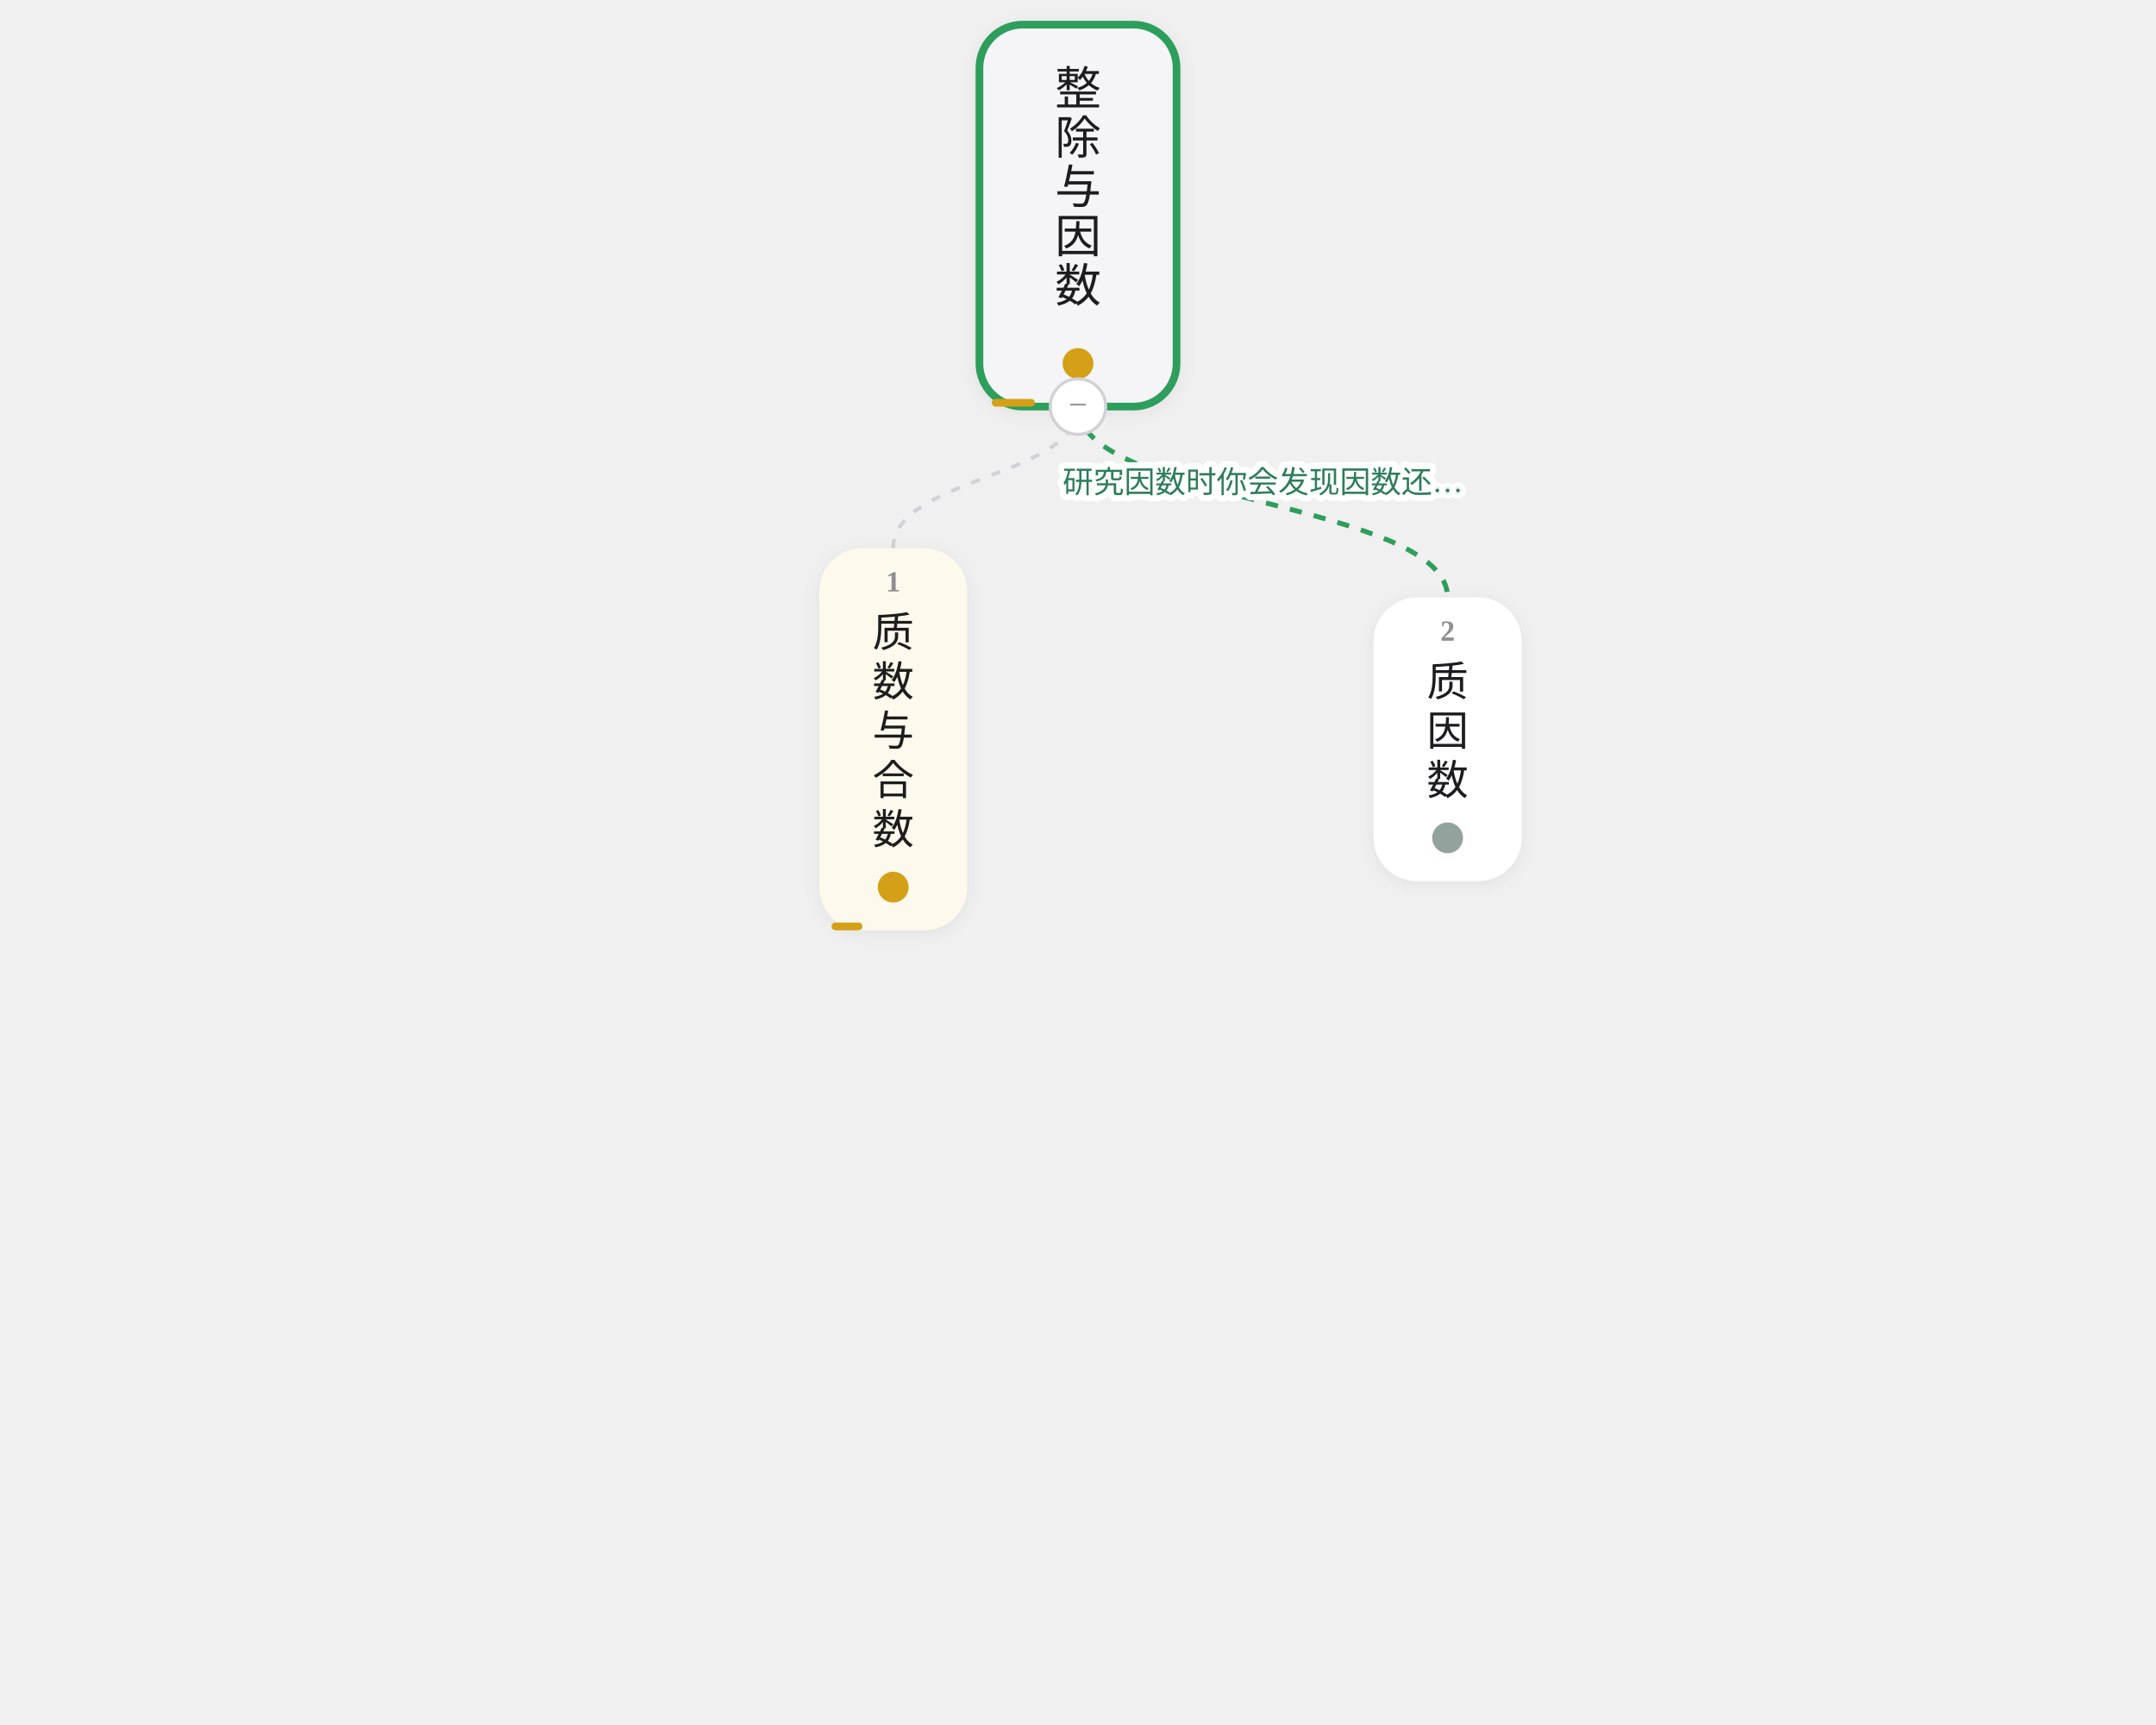
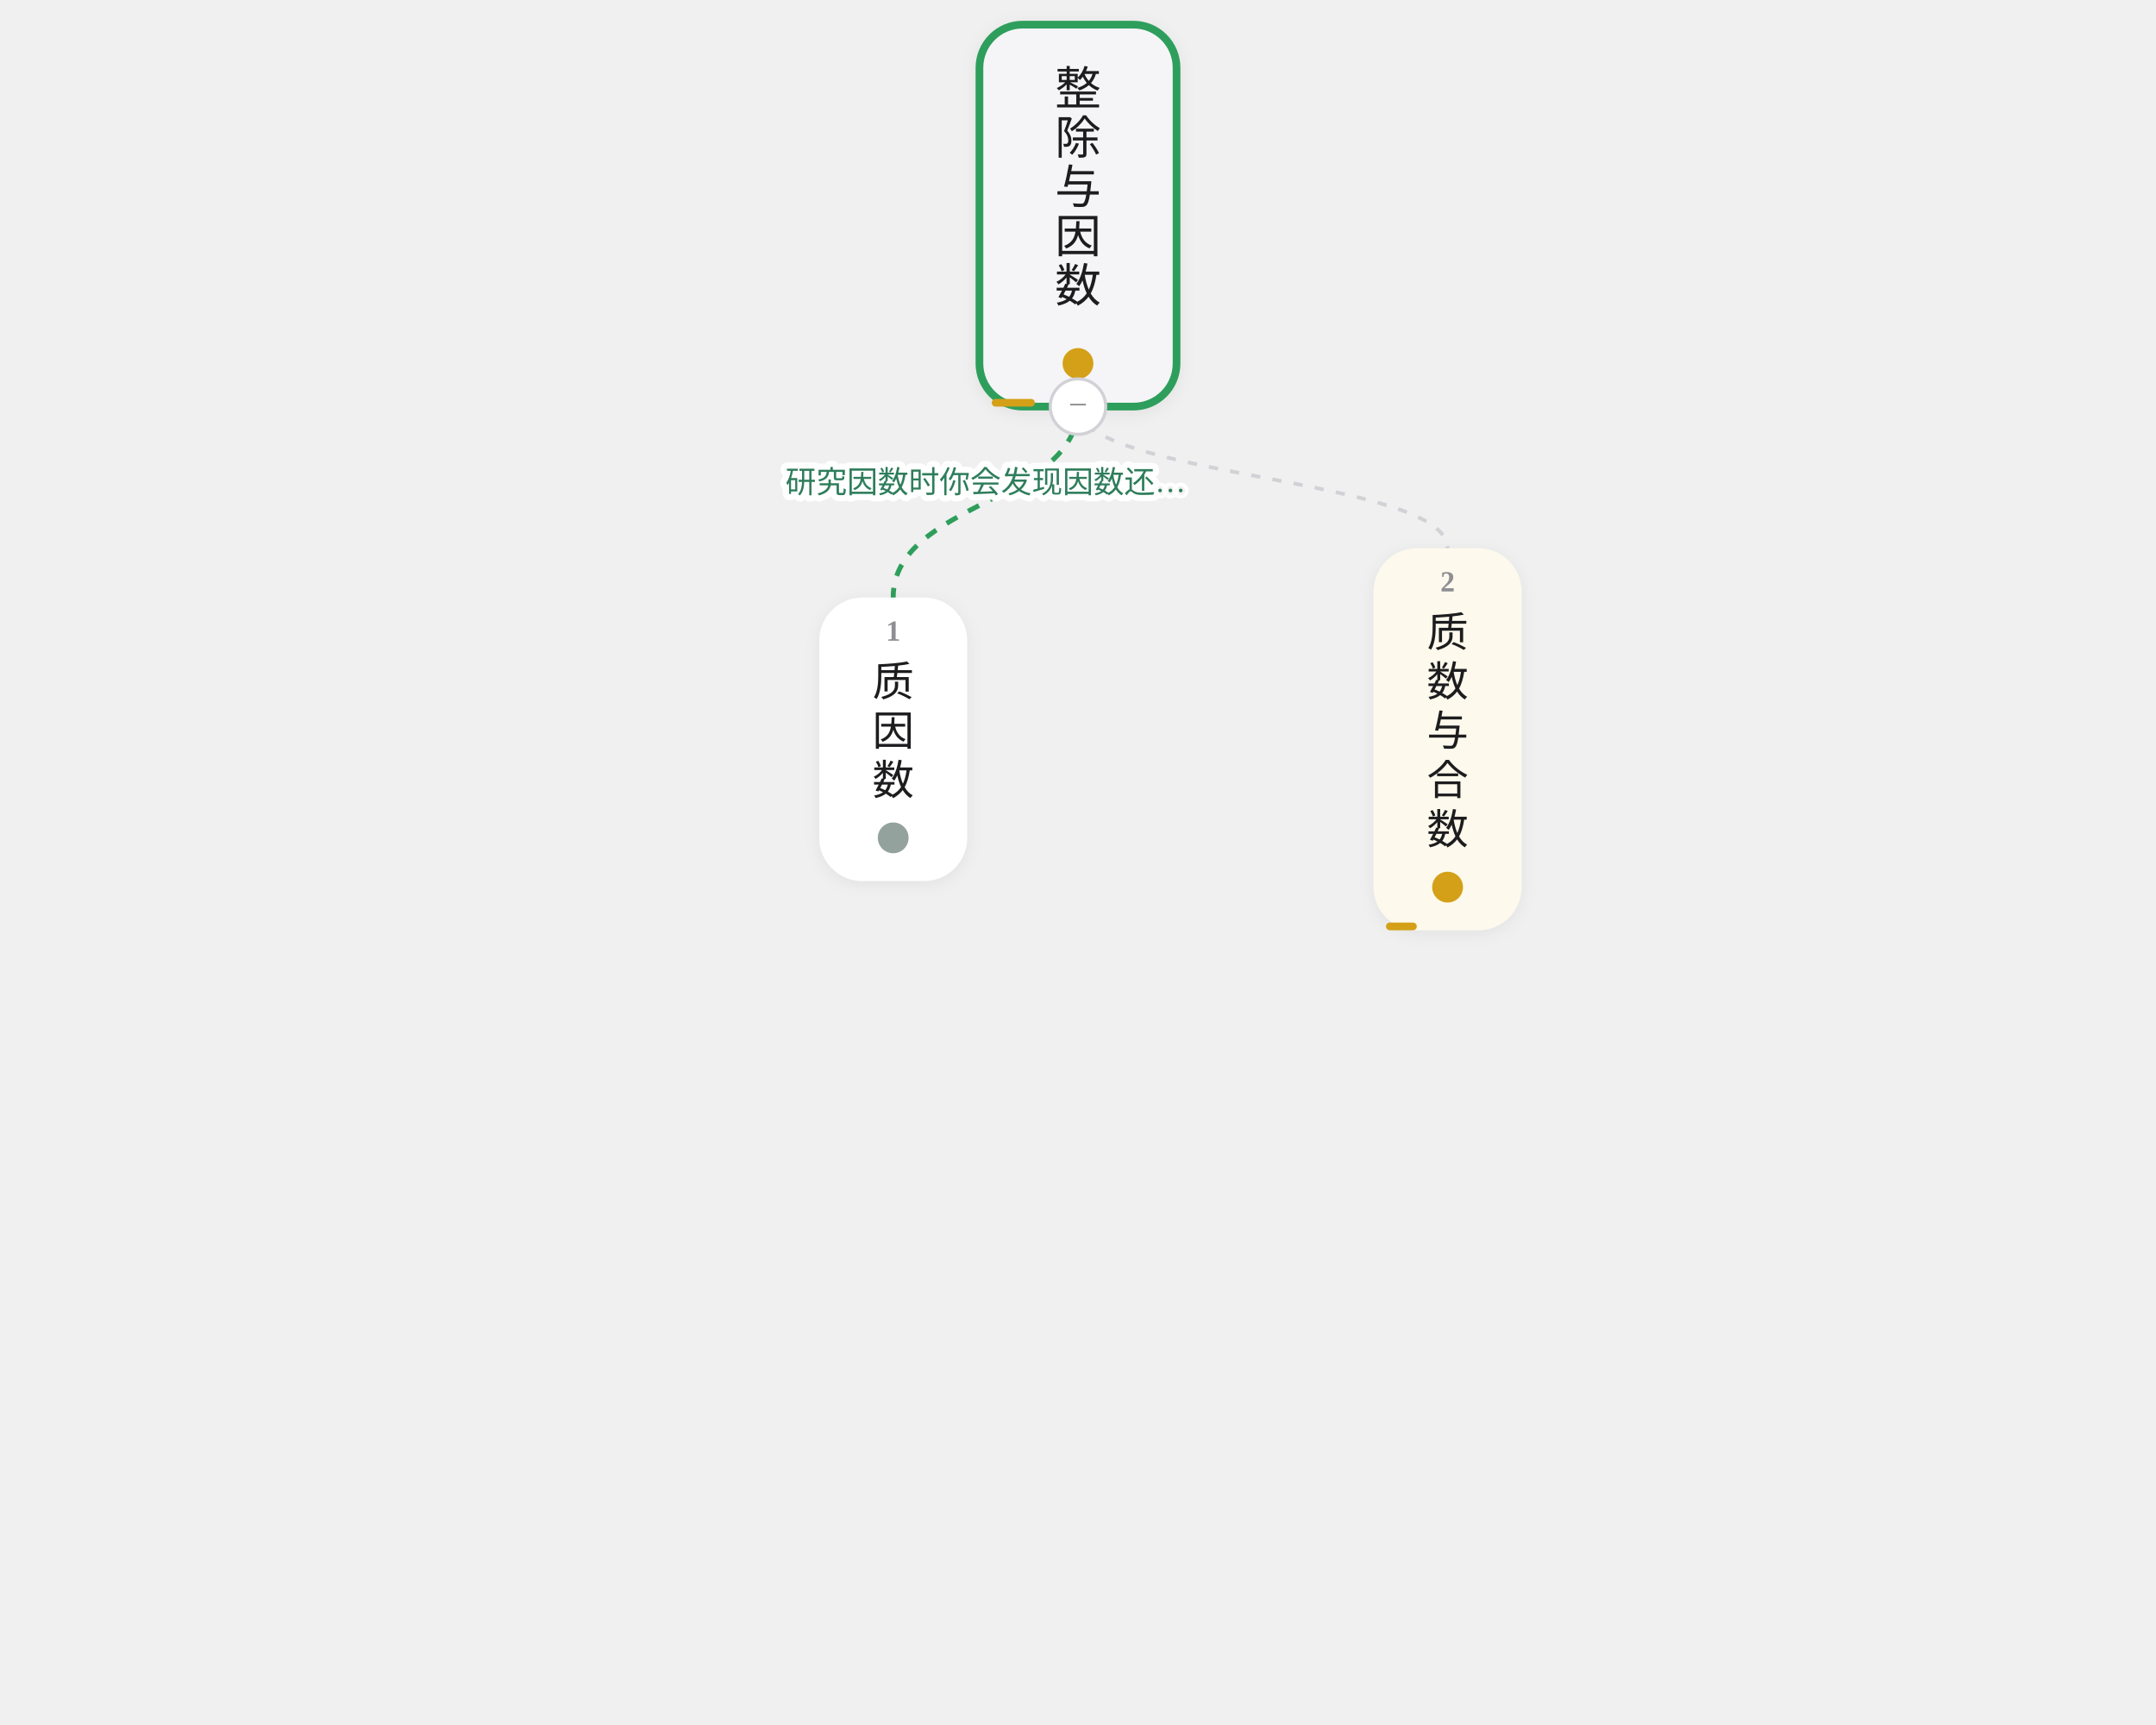
<svg xmlns="http://www.w3.org/2000/svg" id="s" viewBox="0 0 700 560">
  <defs>
    <filter id="card-shadow" x="-40%" y="-40%" width="180%" height="180%">
      <feDropShadow dx="0" dy="1" stdDeviation="2.5" flood-color="#1e3c2d" flood-opacity="0.06" />
    </filter>
  </defs>
  <g class="zoom-group" transform="translate(320,70) scale(1)">
    <g class="content-group">
      <g class="links">
-         <path class="link" d="M30,62C30,85,-30,85,-30,108" fill="none" stroke="#d1d1d6" stroke-width="1.2" stroke-dasharray="3 4" />
-         <path class="link lit" d="M30,62C30,93,150,93,150,124" fill="none" stroke="#2e9e5b" stroke-width="1.6" stroke-dasharray="4 4" />
-         <text class="edge-label" x="90" y="90" text-anchor="middle" font-size="10" fill="#2e7d5b" paint-order="stroke" stroke="#ffffff" stroke-width="4" stroke-linejoin="round" style="cursor: pointer;">研究因数时你会发现因数还…</text>
+         <path class="link lit" d="M30,62C30,93,-30,93,-30,124" fill="none" stroke="#2e9e5b" stroke-width="1.6" stroke-dasharray="4 4" />
+         <text class="edge-label" x="0" y="90" text-anchor="middle" font-size="10" fill="#2e7d5b" paint-order="stroke" stroke="#ffffff" stroke-width="4" stroke-linejoin="round" style="cursor: pointer;">研究因数时你会发现因数还…</text>
+         <path class="link" d="M30,62C30,85,150,85,150,108" fill="none" stroke="#d1d1d6" stroke-width="1.2" stroke-dasharray="3 4" />
      </g>
      <g class="nodes">
        <g class="node" data-depth="0" transform="translate(30,0)">
          <rect x="-32" y="-62" width="64" height="124" rx="14" fill="#f5f5f7" stroke="#2e9e5b" stroke-width="2.5" filter="url(#card-shadow)" style="cursor: pointer;" />
          <text x="0" y="-36" text-anchor="middle" font-size="15" font-weight="500" fill="#1d1d1f">整</text>
          <text x="0" y="-20" text-anchor="middle" font-size="15" font-weight="500" fill="#1d1d1f">除</text>
          <text x="0" y="-4" text-anchor="middle" font-size="15" font-weight="500" fill="#1d1d1f">与</text>
          <text x="0" y="12" text-anchor="middle" font-size="15" font-weight="500" fill="#1d1d1f">因</text>
          <text x="0" y="28" text-anchor="middle" font-size="15" font-weight="500" fill="#1d1d1f">数</text>
          <circle class="state-dot" cx="0" cy="48" r="5" fill="#d4a017" />
          <rect class="mastery-bar" x="-28" y="59.5" width="14" height="2.5" rx="1.25" fill="#d4a017" />
          <circle class="collapse-toggle" cx="0" cy="62" r="9" fill="#ffffff" stroke="#d1d1d6" style="cursor: pointer;" />
          <text x="0" y="65" text-anchor="middle" font-size="11" fill="#8e8e93" style="cursor: pointer;">−</text>
        </g>
        <g class="node" data-depth="1" transform="translate(-30,170)">
+           <rect x="-24" y="-46" width="48" height="92" rx="14" fill="#ffffff" stroke="none" stroke-width="0" filter="url(#card-shadow)" style="cursor: pointer;" />
+           <text x="0" y="-32" text-anchor="middle" font-size="9.5" font-weight="600" fill="#8e8e93">1</text>
+           <text x="0" y="-14" text-anchor="middle" font-size="13.5" font-weight="500" fill="#1d1d1f">质</text>
+           <text x="0" y="2" text-anchor="middle" font-size="13.5" font-weight="500" fill="#1d1d1f">因</text>
+           <text x="0" y="18" text-anchor="middle" font-size="13.5" font-weight="500" fill="#1d1d1f">数</text>
+           <circle class="state-dot" cx="0" cy="32" r="5" fill="#93a29d" />
+           <rect class="mastery-bar" x="-20" y="43.5" width="0" height="2.5" rx="1.25" fill="#93a29d" />
+         </g>
+         <g class="node" data-depth="1" transform="translate(150,170)">
          <rect x="-24" y="-62" width="48" height="124" rx="14" fill="#fdf9ec" stroke="none" stroke-width="0" filter="url(#card-shadow)" style="cursor: pointer;" />
-           <text x="0" y="-48" text-anchor="middle" font-size="9.5" font-weight="600" fill="#8e8e93">1</text>
+           <text x="0" y="-48" text-anchor="middle" font-size="9.5" font-weight="600" fill="#8e8e93">2</text>
          <text x="0" y="-30" text-anchor="middle" font-size="13.5" font-weight="500" fill="#1d1d1f">质</text>
          <text x="0" y="-14" text-anchor="middle" font-size="13.5" font-weight="500" fill="#1d1d1f">数</text>
          <text x="0" y="2" text-anchor="middle" font-size="13.5" font-weight="500" fill="#1d1d1f">与</text>
          <text x="0" y="18" text-anchor="middle" font-size="13.5" font-weight="500" fill="#1d1d1f">合</text>
          <text x="0" y="34" text-anchor="middle" font-size="13.5" font-weight="500" fill="#1d1d1f">数</text>
          <circle class="state-dot" cx="0" cy="48" r="5" fill="#d4a017" />
          <rect class="mastery-bar" x="-20" y="59.5" width="10" height="2.5" rx="1.25" fill="#d4a017" />
        </g>
-         <g class="node" data-depth="1" transform="translate(150,170)">
-           <rect x="-24" y="-46" width="48" height="92" rx="14" fill="#ffffff" stroke="none" stroke-width="0" filter="url(#card-shadow)" style="cursor: pointer;" />
-           <text x="0" y="-32" text-anchor="middle" font-size="9.5" font-weight="600" fill="#8e8e93">2</text>
-           <text x="0" y="-14" text-anchor="middle" font-size="13.5" font-weight="500" fill="#1d1d1f">质</text>
-           <text x="0" y="2" text-anchor="middle" font-size="13.5" font-weight="500" fill="#1d1d1f">因</text>
-           <text x="0" y="18" text-anchor="middle" font-size="13.5" font-weight="500" fill="#1d1d1f">数</text>
-           <circle class="state-dot" cx="0" cy="32" r="5" fill="#93a29d" />
-           <rect class="mastery-bar" x="-20" y="43.5" width="0" height="2.5" rx="1.25" fill="#93a29d" />
-         </g>
      </g>
    </g>
  </g>
</svg>
